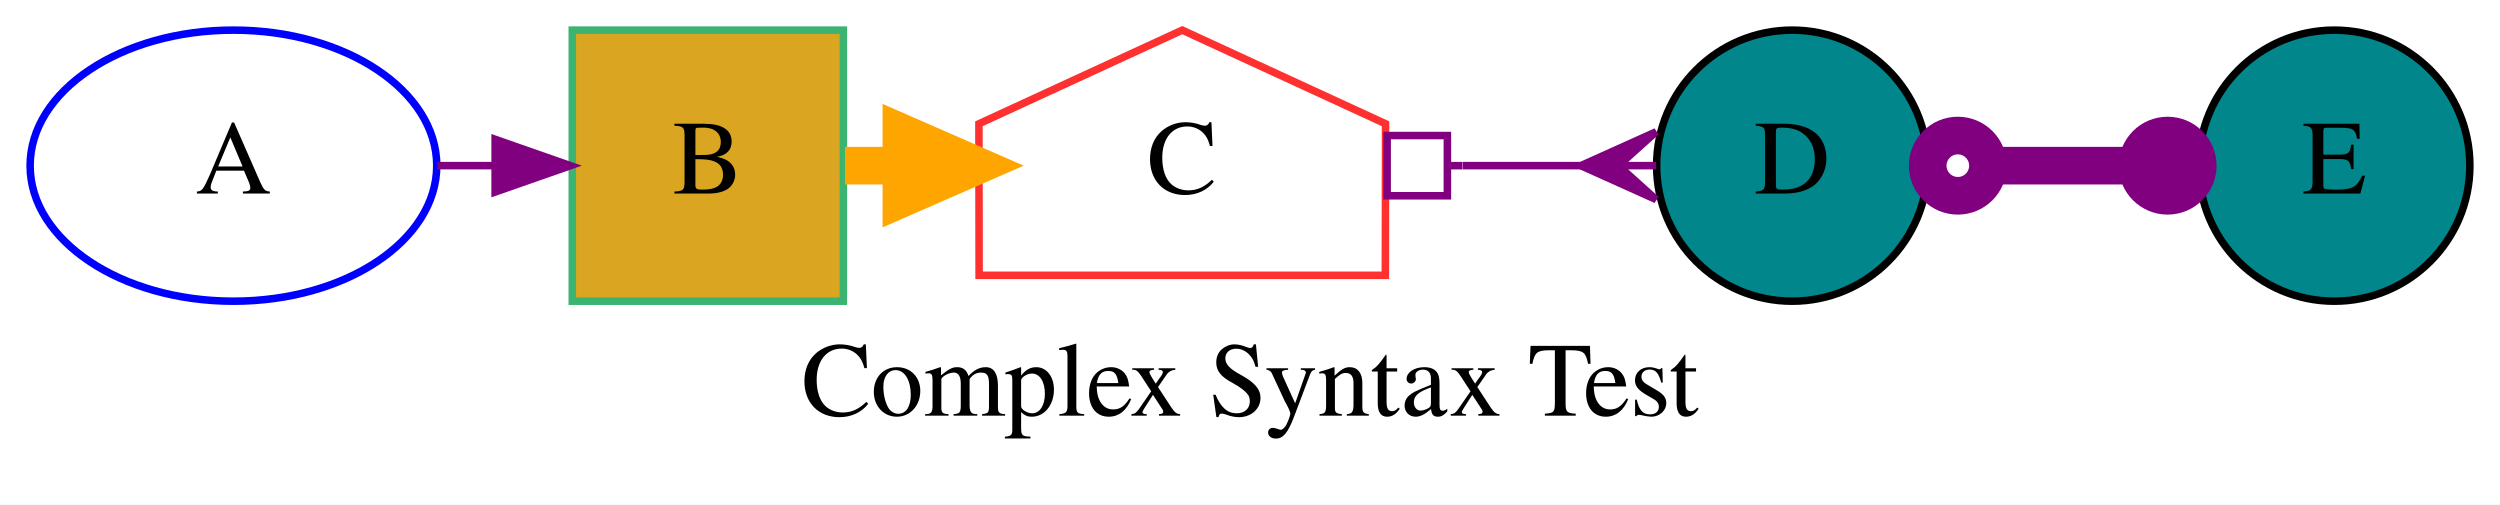
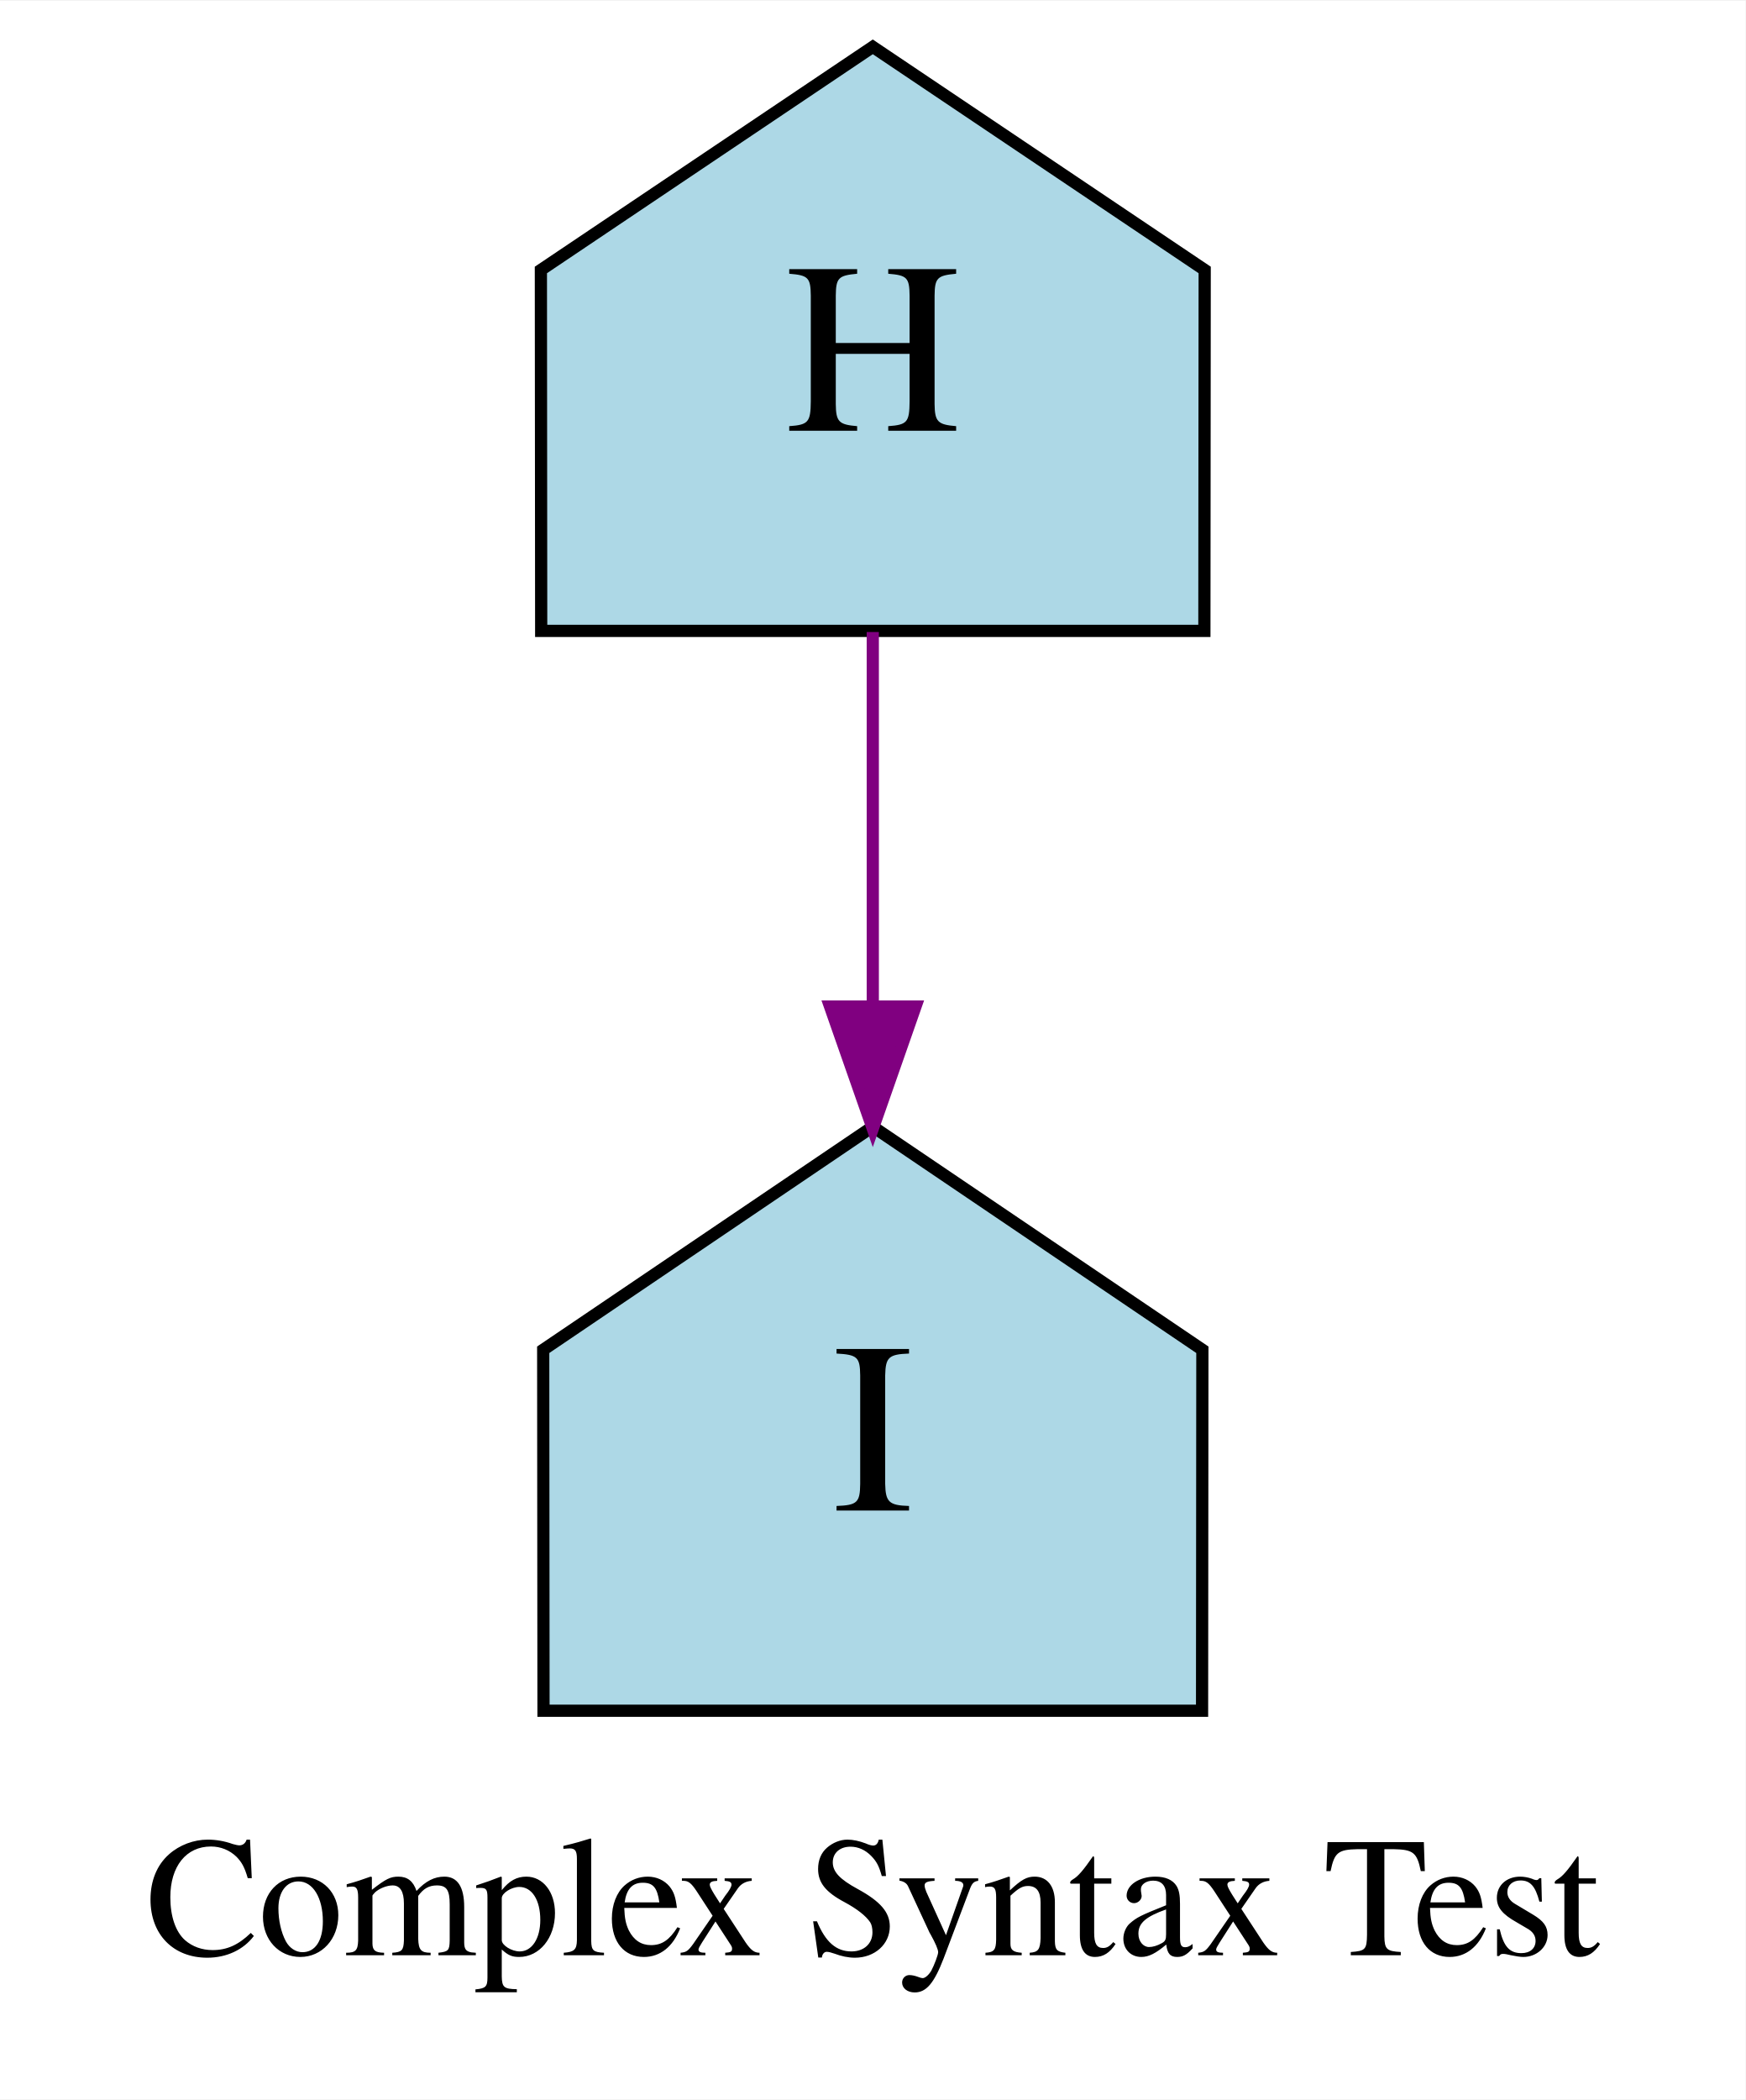
- <svg xmlns="http://www.w3.org/2000/svg" width="332pt" height="67pt" viewBox="0.00 0.00 332.00 67.00">
-   <g id="graph0" class="graph" transform="scale(1 1) rotate(0) translate(4 63)">
-     <polygon fill="white" stroke="none" points="-4,4 -4,-63 328,-63 328,4 -4,4" />
-     <text text-anchor="middle" x="162" y="-7.8" font-family="Times,serif" font-size="14.00">Complex Syntax Test</text>
+ <svg xmlns="http://www.w3.org/2000/svg" width="143pt" height="172pt" viewBox="0.00 0.00 143.00 171.88">
+   <g id="graph0" class="graph" transform="scale(1 1) rotate(0) translate(4 167.884)">
+     <polygon fill="white" stroke="none" points="-4,4 -4,-167.884 139,-167.884 139,4 -4,4" />
+     <text text-anchor="middle" x="67.5" y="-7.8" font-family="Times,serif" font-size="14.00">Complex Syntax Test</text>
    <g id="node1" class="node">
-       <ellipse fill="none" stroke="blue" cx="27" cy="-41" rx="27" ry="18" />
-       <text text-anchor="middle" x="27" y="-37.3" font-family="Times,serif" font-size="14.00">A</text>
+       <polygon fill="lightblue" stroke="black" points="94.69,-145.834 67.5,-164.107 40.31,-145.834 40.335,-116.269 94.665,-116.269 94.69,-145.834" />
+       <text text-anchor="middle" x="67.5" y="-132.663" font-family="Times,serif" font-size="20.00">H</text>
    </g>
-     <g id="node3" class="node">
-       <polygon fill="goldenrod" stroke="mediumseagreen" points="108,-59 72,-59 72,-23 108,-23 108,-59" />
-       <text text-anchor="middle" x="90" y="-37.3" font-family="Times,serif" font-size="14.00">B</text>
+     <g id="node2" class="node">
+       <polygon fill="lightblue" stroke="black" points="94.5,-57.392 67.5,-75.665 40.5,-57.392 40.525,-27.828 94.475,-27.828 94.5,-57.392" />
+       <text text-anchor="middle" x="67.5" y="-44.221" font-family="Times,serif" font-size="20.00">I</text>
    </g>
    <g id="edge1" class="edge">
-       <path fill="none" stroke="purple" d="M54.07,-41C56.557,-41 59.044,-41 61.531,-41" />
-       <polygon fill="purple" stroke="purple" points="61.755,-44.5 71.754,-41 61.754,-37.5 61.755,-44.5" />
-     </g>
-     <g id="node2" class="node">
-       <polygon fill="none" stroke="#ff3030" points="180,-46.562 153,-59 126,-46.562 126.025,-26.438 179.975,-26.438 180,-46.562" />
-       <text text-anchor="middle" x="153" y="-37.3" font-family="Times,serif" font-size="14.00">C</text>
-     </g>
-     <g id="node4" class="node">
-       <ellipse fill="#00868b" stroke="black" cx="234" cy="-41" rx="18" ry="18" />
-       <text text-anchor="middle" x="234" y="-37.3" font-family="Times,serif" font-size="14.00">D</text>
-     </g>
-     <g id="edge3" class="edge">
-       <path fill="none" stroke="purple" d="M190.257,-41C195.472,-41 200.687,-41 205.902,-41" />
-       <polygon fill="none" stroke="purple" points="180.211,-45 180.211,-37 188.211,-37 188.211,-45 180.211,-45" />
-       <polyline fill="none" stroke="purple" points="188.211,-41 190.211,-41 " />
-       <polygon fill="purple" stroke="purple" points="205.93,-41 215.93,-45.5 210.93,-41 215.93,-41 215.93,-41 215.93,-41 210.93,-41 215.93,-36.5 205.93,-41 205.93,-41" />
-     </g>
-     <g id="edge2" class="edge">
-       <path fill="none" stroke="orange" stroke-width="5" d="M108.211,-41C110.671,-41 113.132,-41 115.592,-41" />
-       <polygon fill="orange" stroke="orange" stroke-width="5" points="115.707,-45.375 125.707,-41 115.707,-36.625 115.707,-45.375" />
-     </g>
-     <g id="node5" class="node">
-       <ellipse fill="#00868b" stroke="black" cx="306" cy="-41" rx="18" ry="18" />
-       <text text-anchor="middle" x="306" y="-37.3" font-family="Times,serif" font-size="14.00">E</text>
-     </g>
-     <g id="edge4" class="edge">
-       <path fill="none" stroke="purple" stroke-width="5" d="M260.124,-41C266.625,-41 273.125,-41 279.626,-41" />
-       <ellipse fill="none" stroke="purple" stroke-width="5" cx="256" cy="-41" rx="4" ry="4" />
-       <ellipse fill="purple" stroke="purple" stroke-width="5" cx="283.859" cy="-41" rx="4" ry="4" />
+       <path fill="none" stroke="purple" d="M67.5,-116.177C67.5,-107.041 67.5,-96.01 67.5,-85.605" />
+       <polygon fill="purple" stroke="purple" points="71,-85.503 67.5,-75.503 64,-85.503 71,-85.503" />
    </g>
  </g>
</svg>
